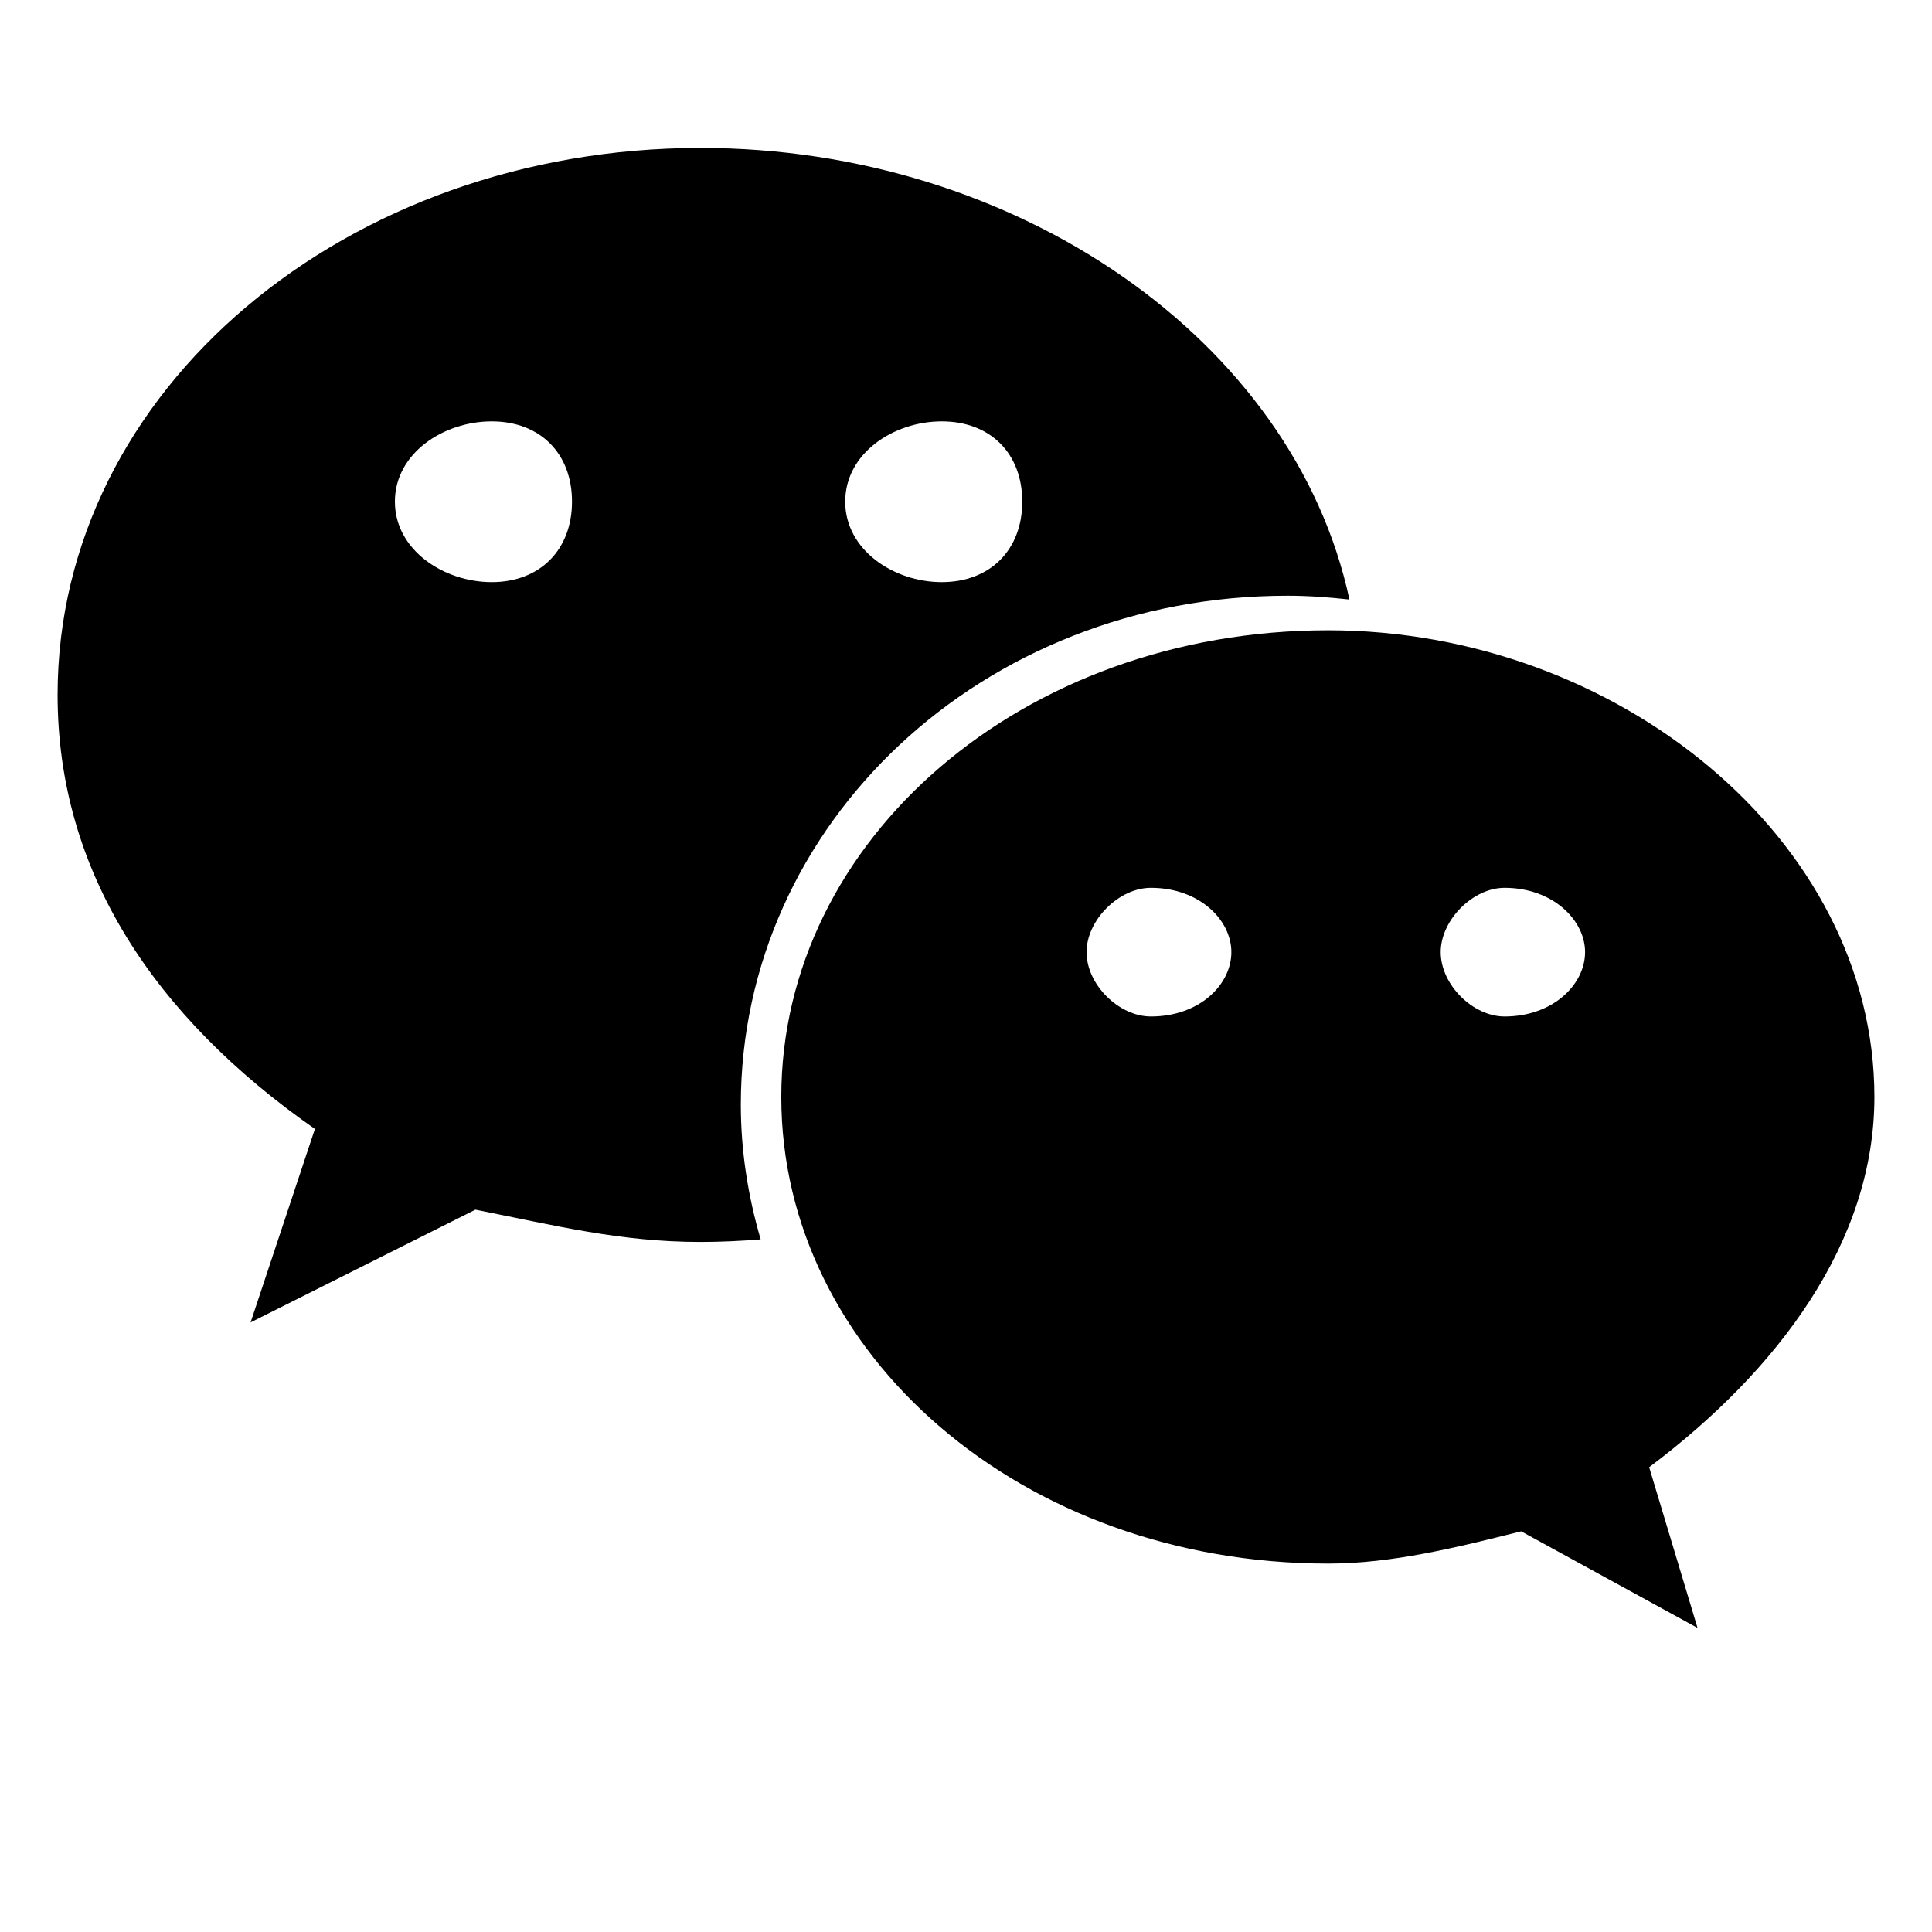
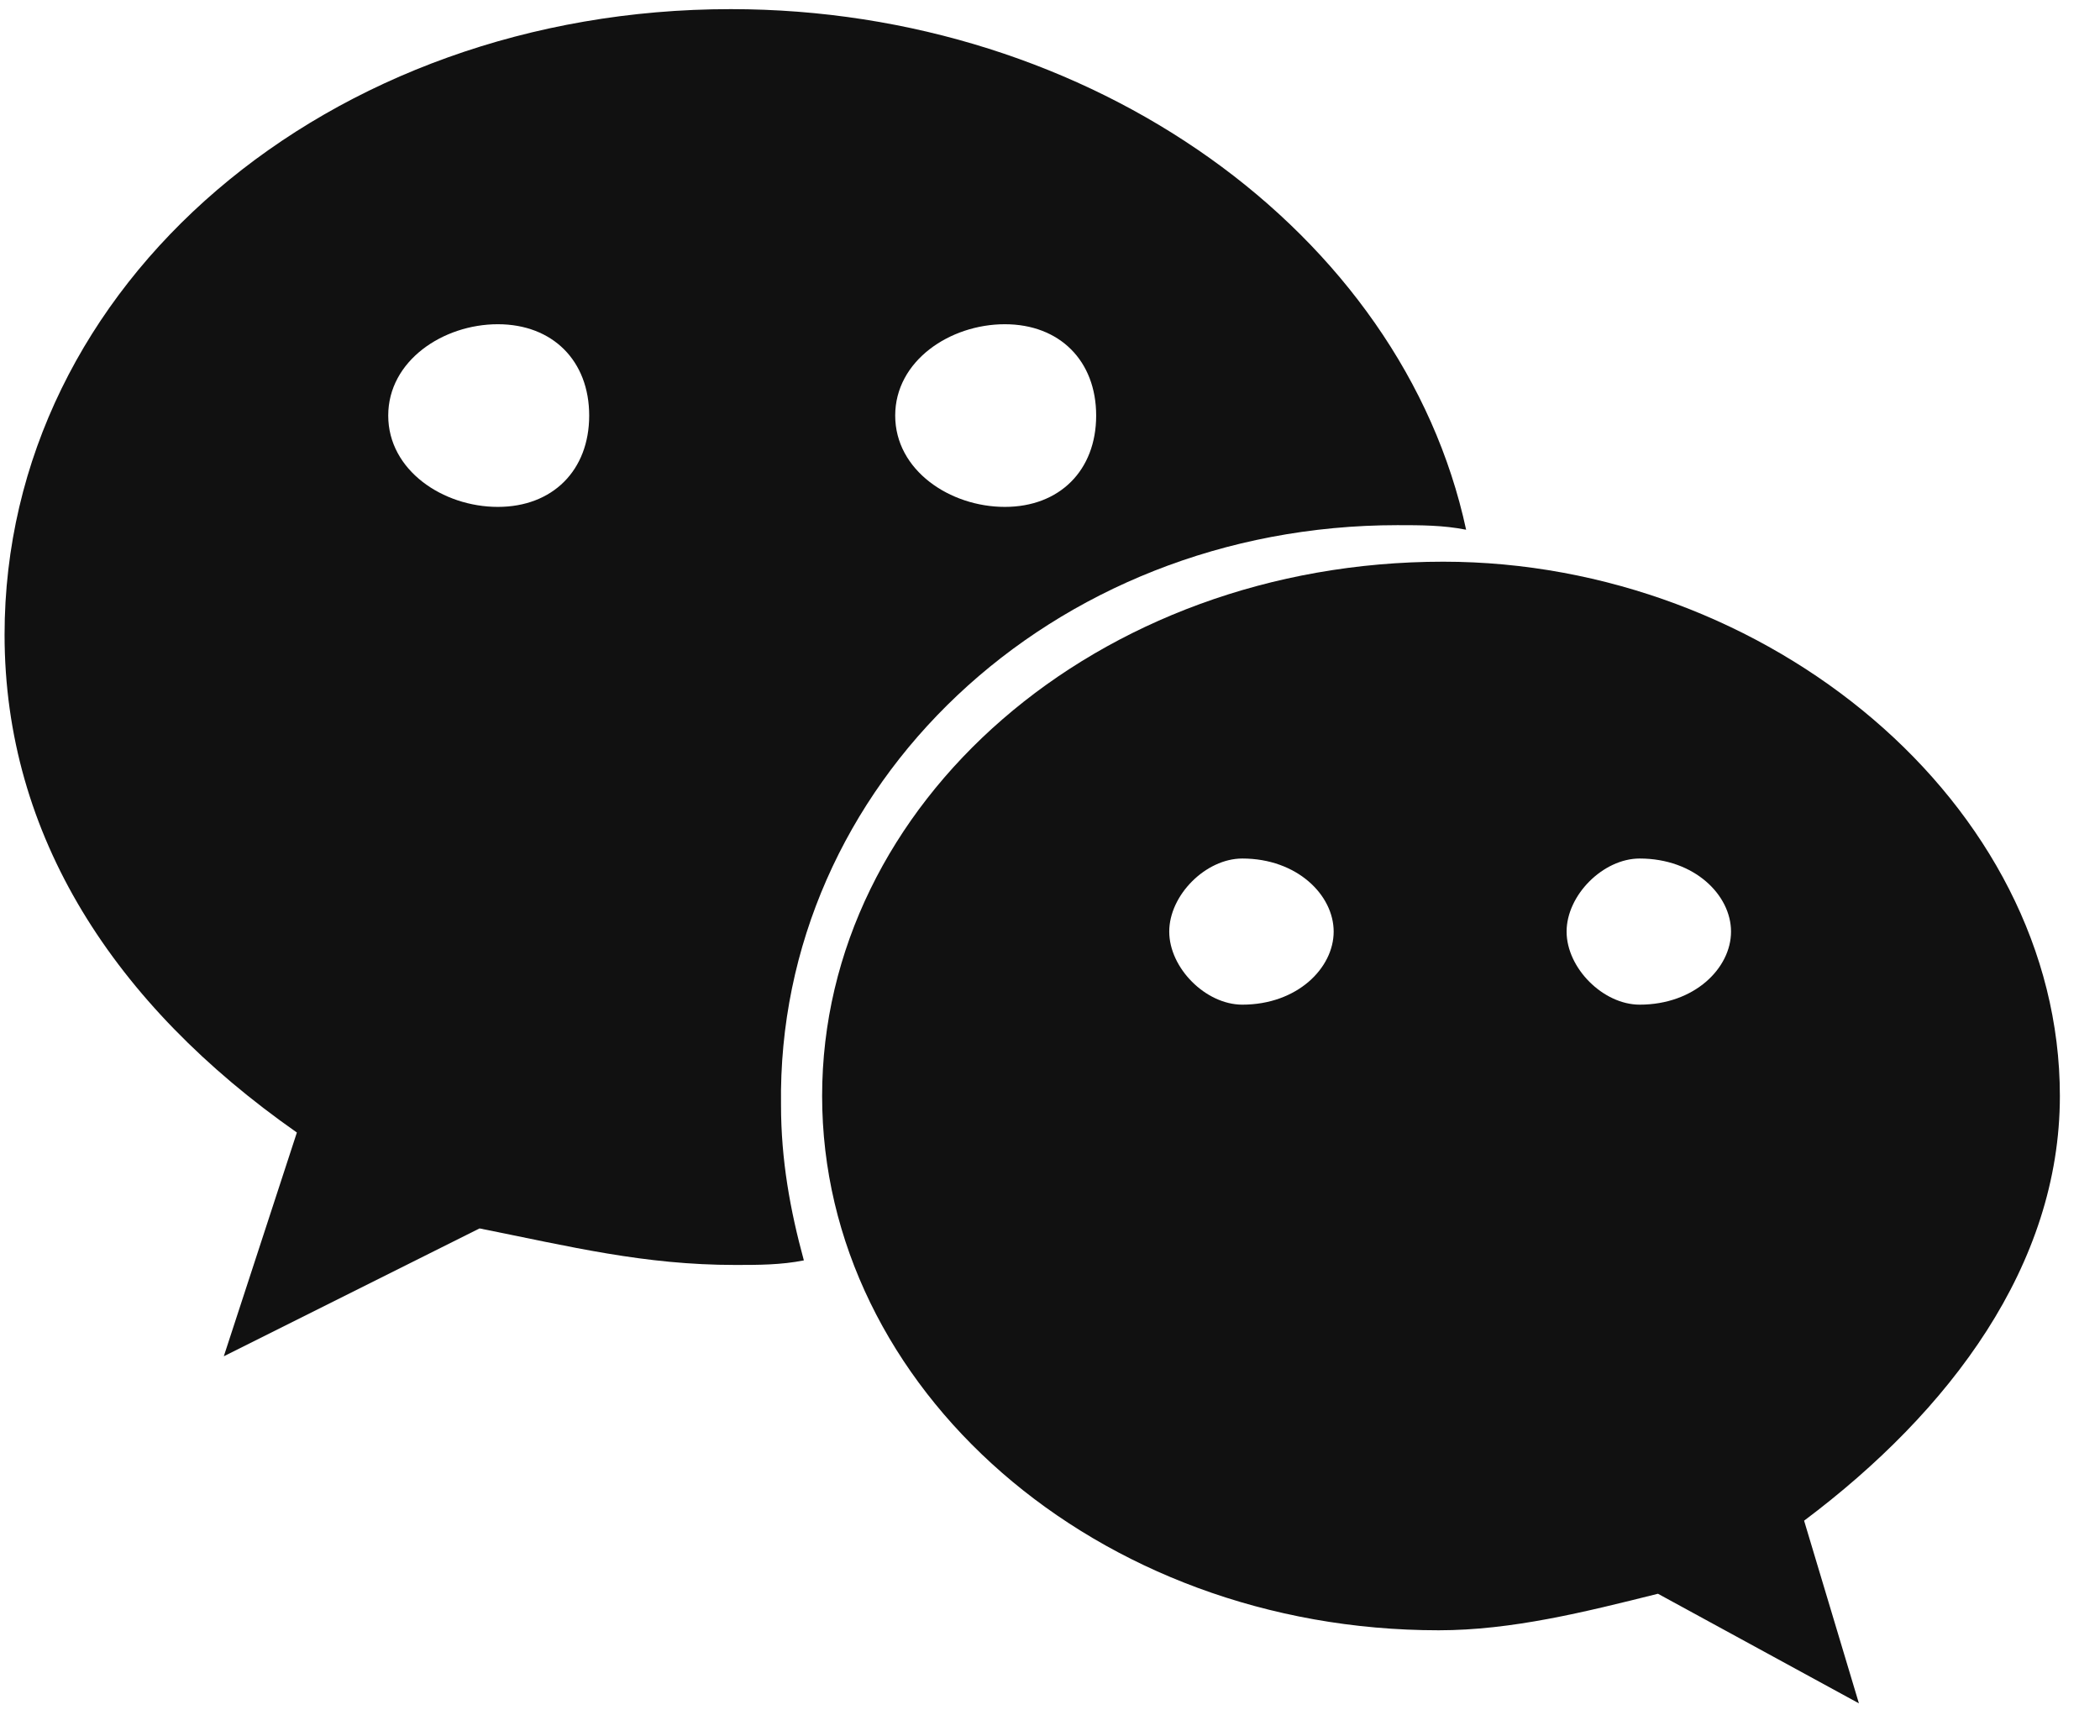
- <svg xmlns="http://www.w3.org/2000/svg" t="1562649062723" class="icon" viewBox="0 0 1024 1024" version="1.1" p-id="1956" width="200" height="200">
+ <svg xmlns="http://www.w3.org/2000/svg" t="1552225236512" class="icon" style="" viewBox="0 0 1239 1024" version="1.1" p-id="1100" width="241.992" height="200">
  <defs>
-     <style type="text/css">* { text-shadow: rgb(119, 119, 119) 0.02em 0.02em 0.02em !important; }
- * { font-weight: 400 !important; }
- </style>
+     <style type="text/css" />
  </defs>
-   <path d="M682.409 315.751c11.048 0 21.979 0.811 32.822 2.018-29.491-137.323-176.304-239.351-343.883-239.351-187.352 0-340.821 127.703-340.821 289.865 0 93.604 51.059 170.47 136.381 230.087l-34.088 102.528 119.146-59.748c42.633 8.438 76.839 17.115 119.384 17.115 10.695 0 21.3-0.528 31.817-1.355-6.659-22.787-10.517-46.654-10.517-71.418C392.647 436.593 520.514 315.751 682.409 315.751zM499.153 223.343c25.662 0 42.663 16.883 42.663 42.53 0 25.545-17 42.663-42.663 42.663-25.545 0-51.177-17.118-51.177-42.663C447.978 240.225 473.61 223.343 499.153 223.343zM260.626 308.535c-25.542 0-51.322-17.118-51.322-42.663 0-25.647 25.78-42.53 51.322-42.53 25.544 0 42.545 16.883 42.545 42.53C303.17 291.417 286.17 308.535 260.626 308.535z" p-id="1957" />
-   <path d="M993.474 581.4c0-136.263-136.354-247.335-289.497-247.335-162.16 0-289.88 111.072-289.88 247.335 0 136.499 127.719 247.335 289.88 247.335 33.941 0 68.174-8.559 102.263-17.104l93.483 51.192-25.632-85.174C942.503 726.324 993.474 658.265 993.474 581.4zM609.99 538.752c-16.971 0-34.088-16.883-34.088-34.104 0-16.983 17.118-34.085 34.088-34.085 25.78 0 42.663 17.104 42.663 34.085C652.652 521.87 635.77 538.752 609.99 538.752zM797.46 538.752c-16.853 0-33.853-16.883-33.853-34.104 0-16.983 17-34.085 33.853-34.085 25.544 0 42.66 17.104 42.66 34.085C840.12 521.87 823.004 538.752 797.46 538.752z" p-id="1958" />
+   <path d="M1215.326 646.737c0-172.463-172.463-315.284-363.789-315.284C646.737 331.453 485.053 474.274 485.053 646.737s161.684 315.284 363.789 315.284c43.116 0 86.232-10.779 129.347-21.558l118.568 64.674-32.337-107.789c86.232-64.674 150.905-150.905 150.905-250.611z m-482.358-53.895c-21.558 0-43.116-21.558-43.116-43.116s21.558-43.116 43.116-43.116c32.337 0 53.895 21.558 53.895 43.116s-21.558 43.116-53.895 43.116z m234.442 0c-21.558 0-43.116-21.558-43.116-43.116s21.558-43.116 43.116-43.116c32.337 0 53.895 21.558 53.895 43.116s-21.558 43.116-53.895 43.116z" fill="#111111" p-id="1101" />
+   <path d="M824.589 309.895c13.474 0 26.947 0 40.421 2.695C827.284 137.432 644.042 5.389 431.158 5.389 194.021 5.389 2.695 167.074 2.695 374.568c0 118.568 64.674 218.274 172.463 293.726l-43.116 132.042 150.905-75.453c53.895 10.779 97.011 21.558 150.905 21.558 13.474 0 26.947 0 40.421-2.695-8.084-29.642-13.474-59.284-13.474-91.621-2.695-188.632 158.989-342.232 363.789-342.232zM592.842 191.326c32.337 0 53.895 21.558 53.895 53.895s-21.558 53.895-53.895 53.895-64.674-21.558-64.674-53.895 32.337-53.895 64.674-53.895z m-299.116 107.789c-32.337 0-64.674-21.558-64.674-53.895s32.337-53.895 64.674-53.895 53.895 21.558 53.895 53.895-21.558 53.895-53.895 53.895z" fill="#111111" p-id="1102" />
</svg>
